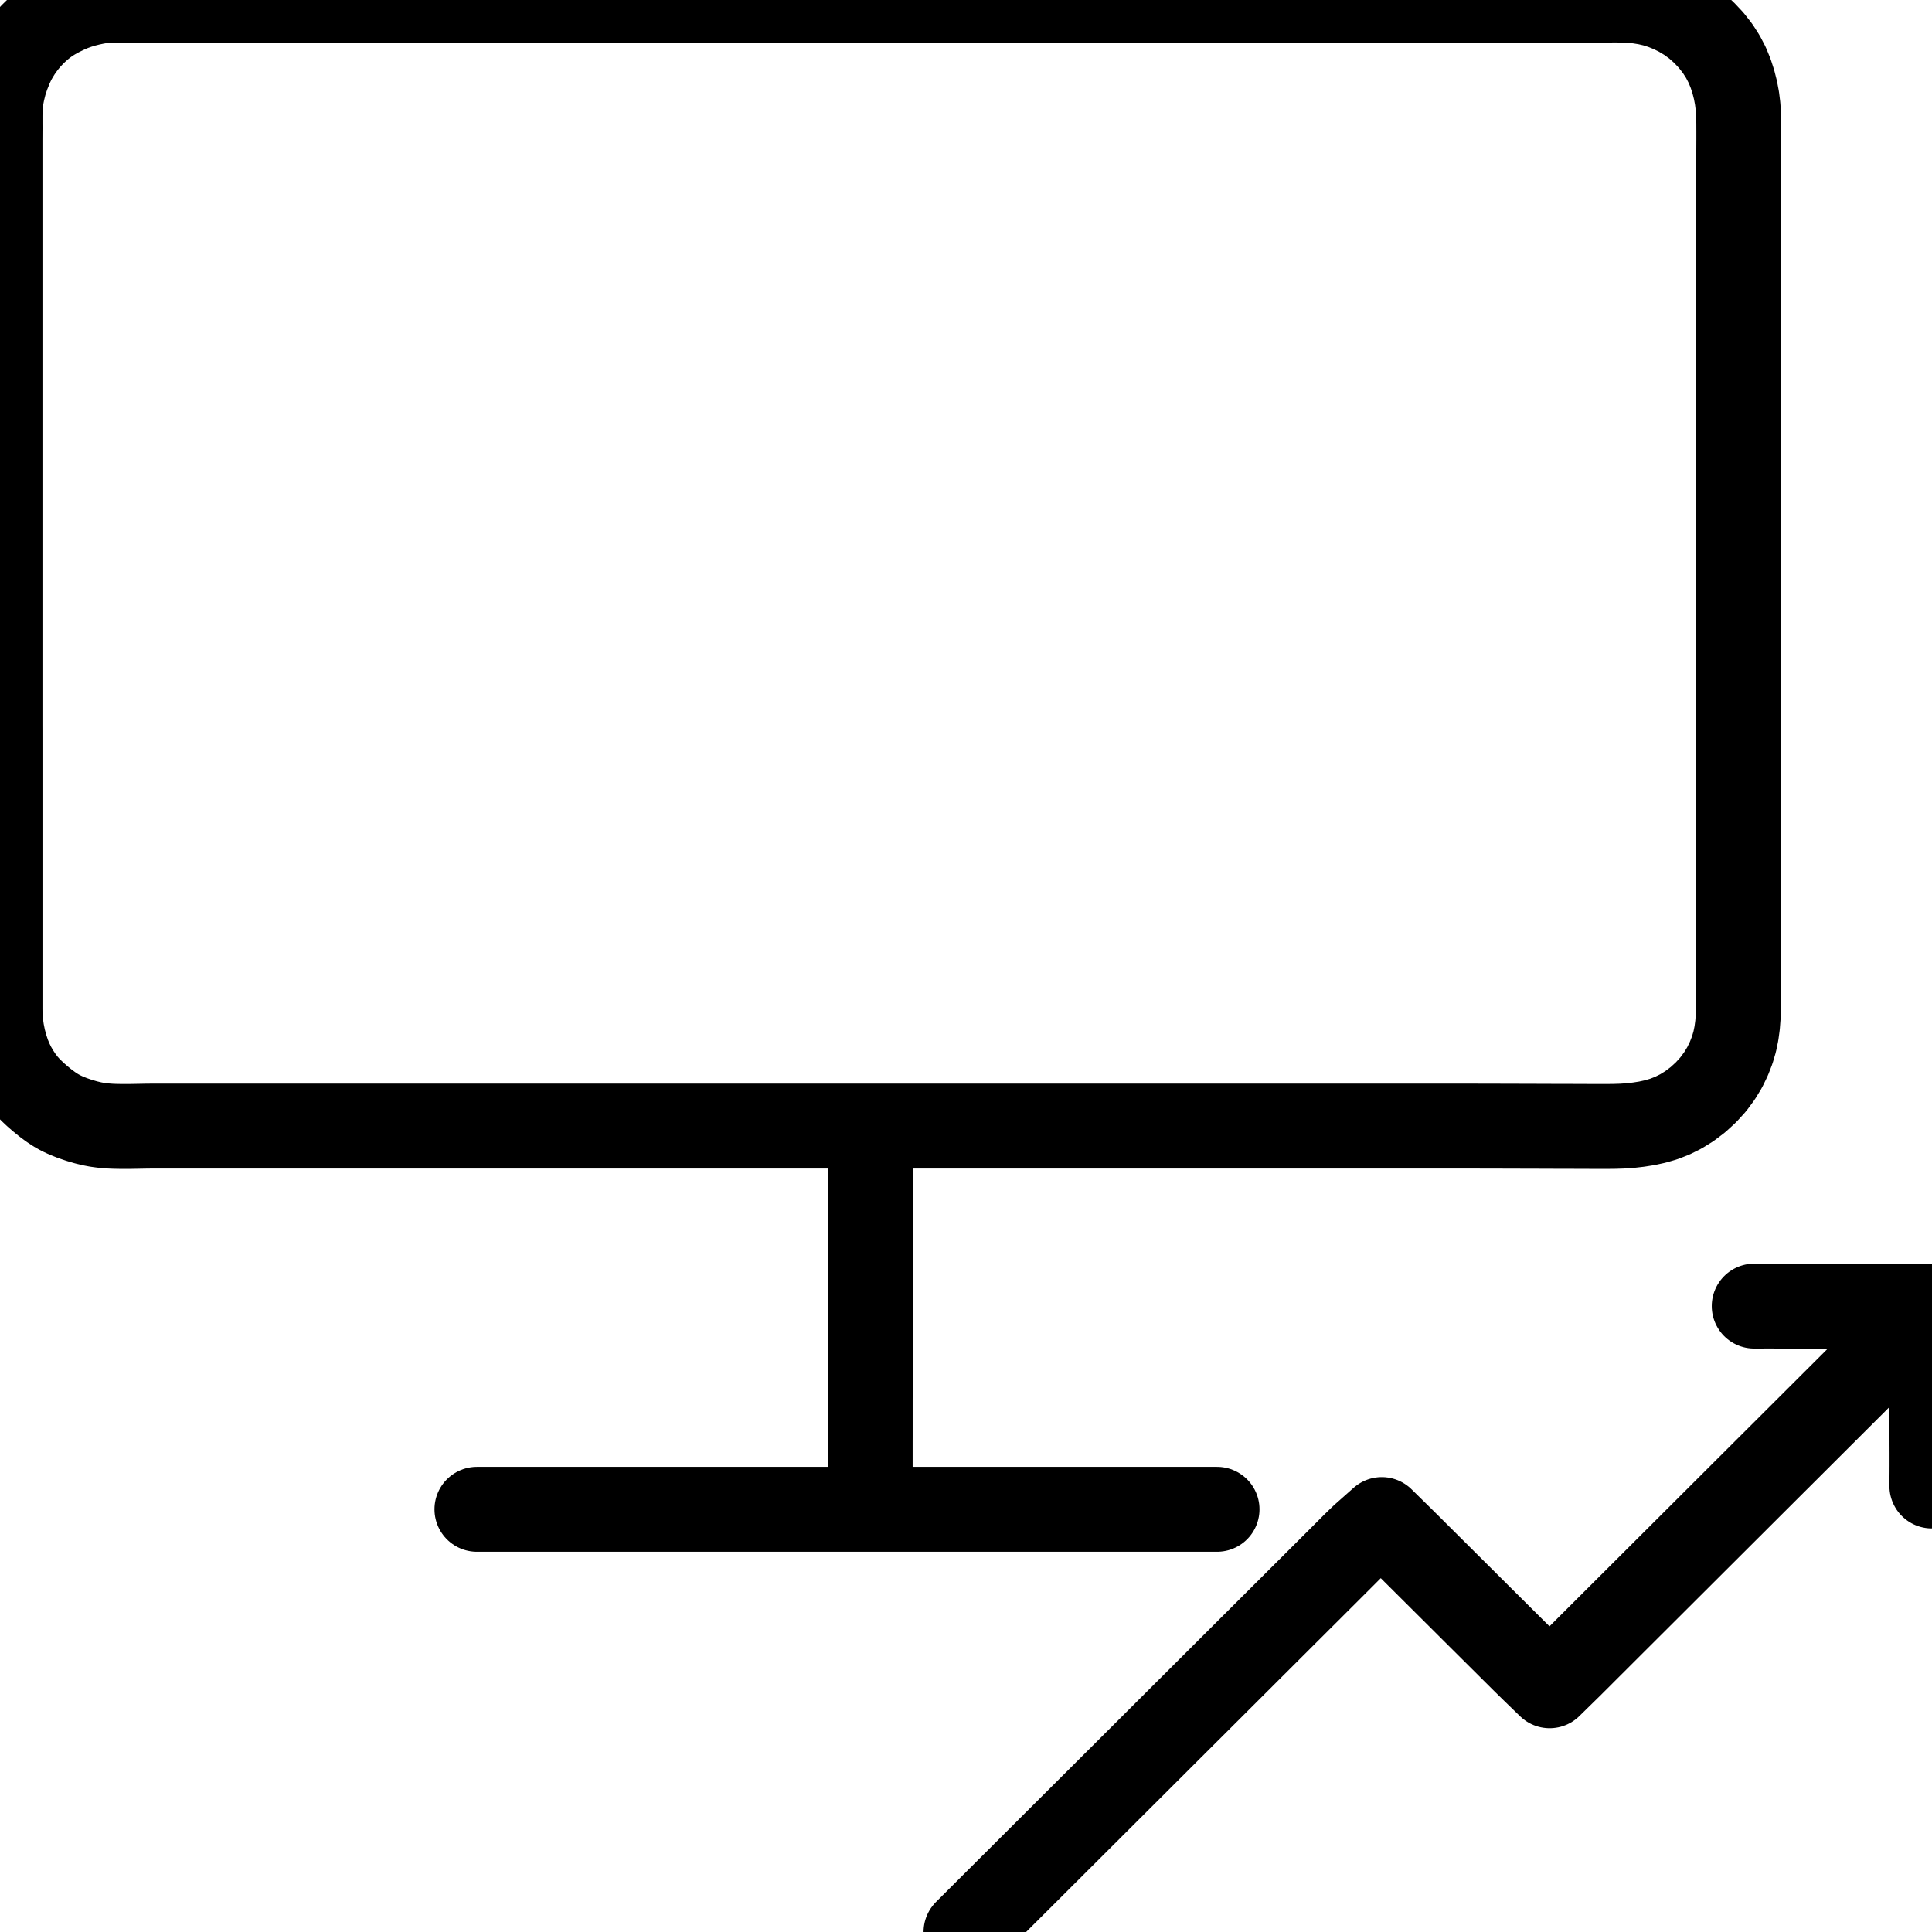
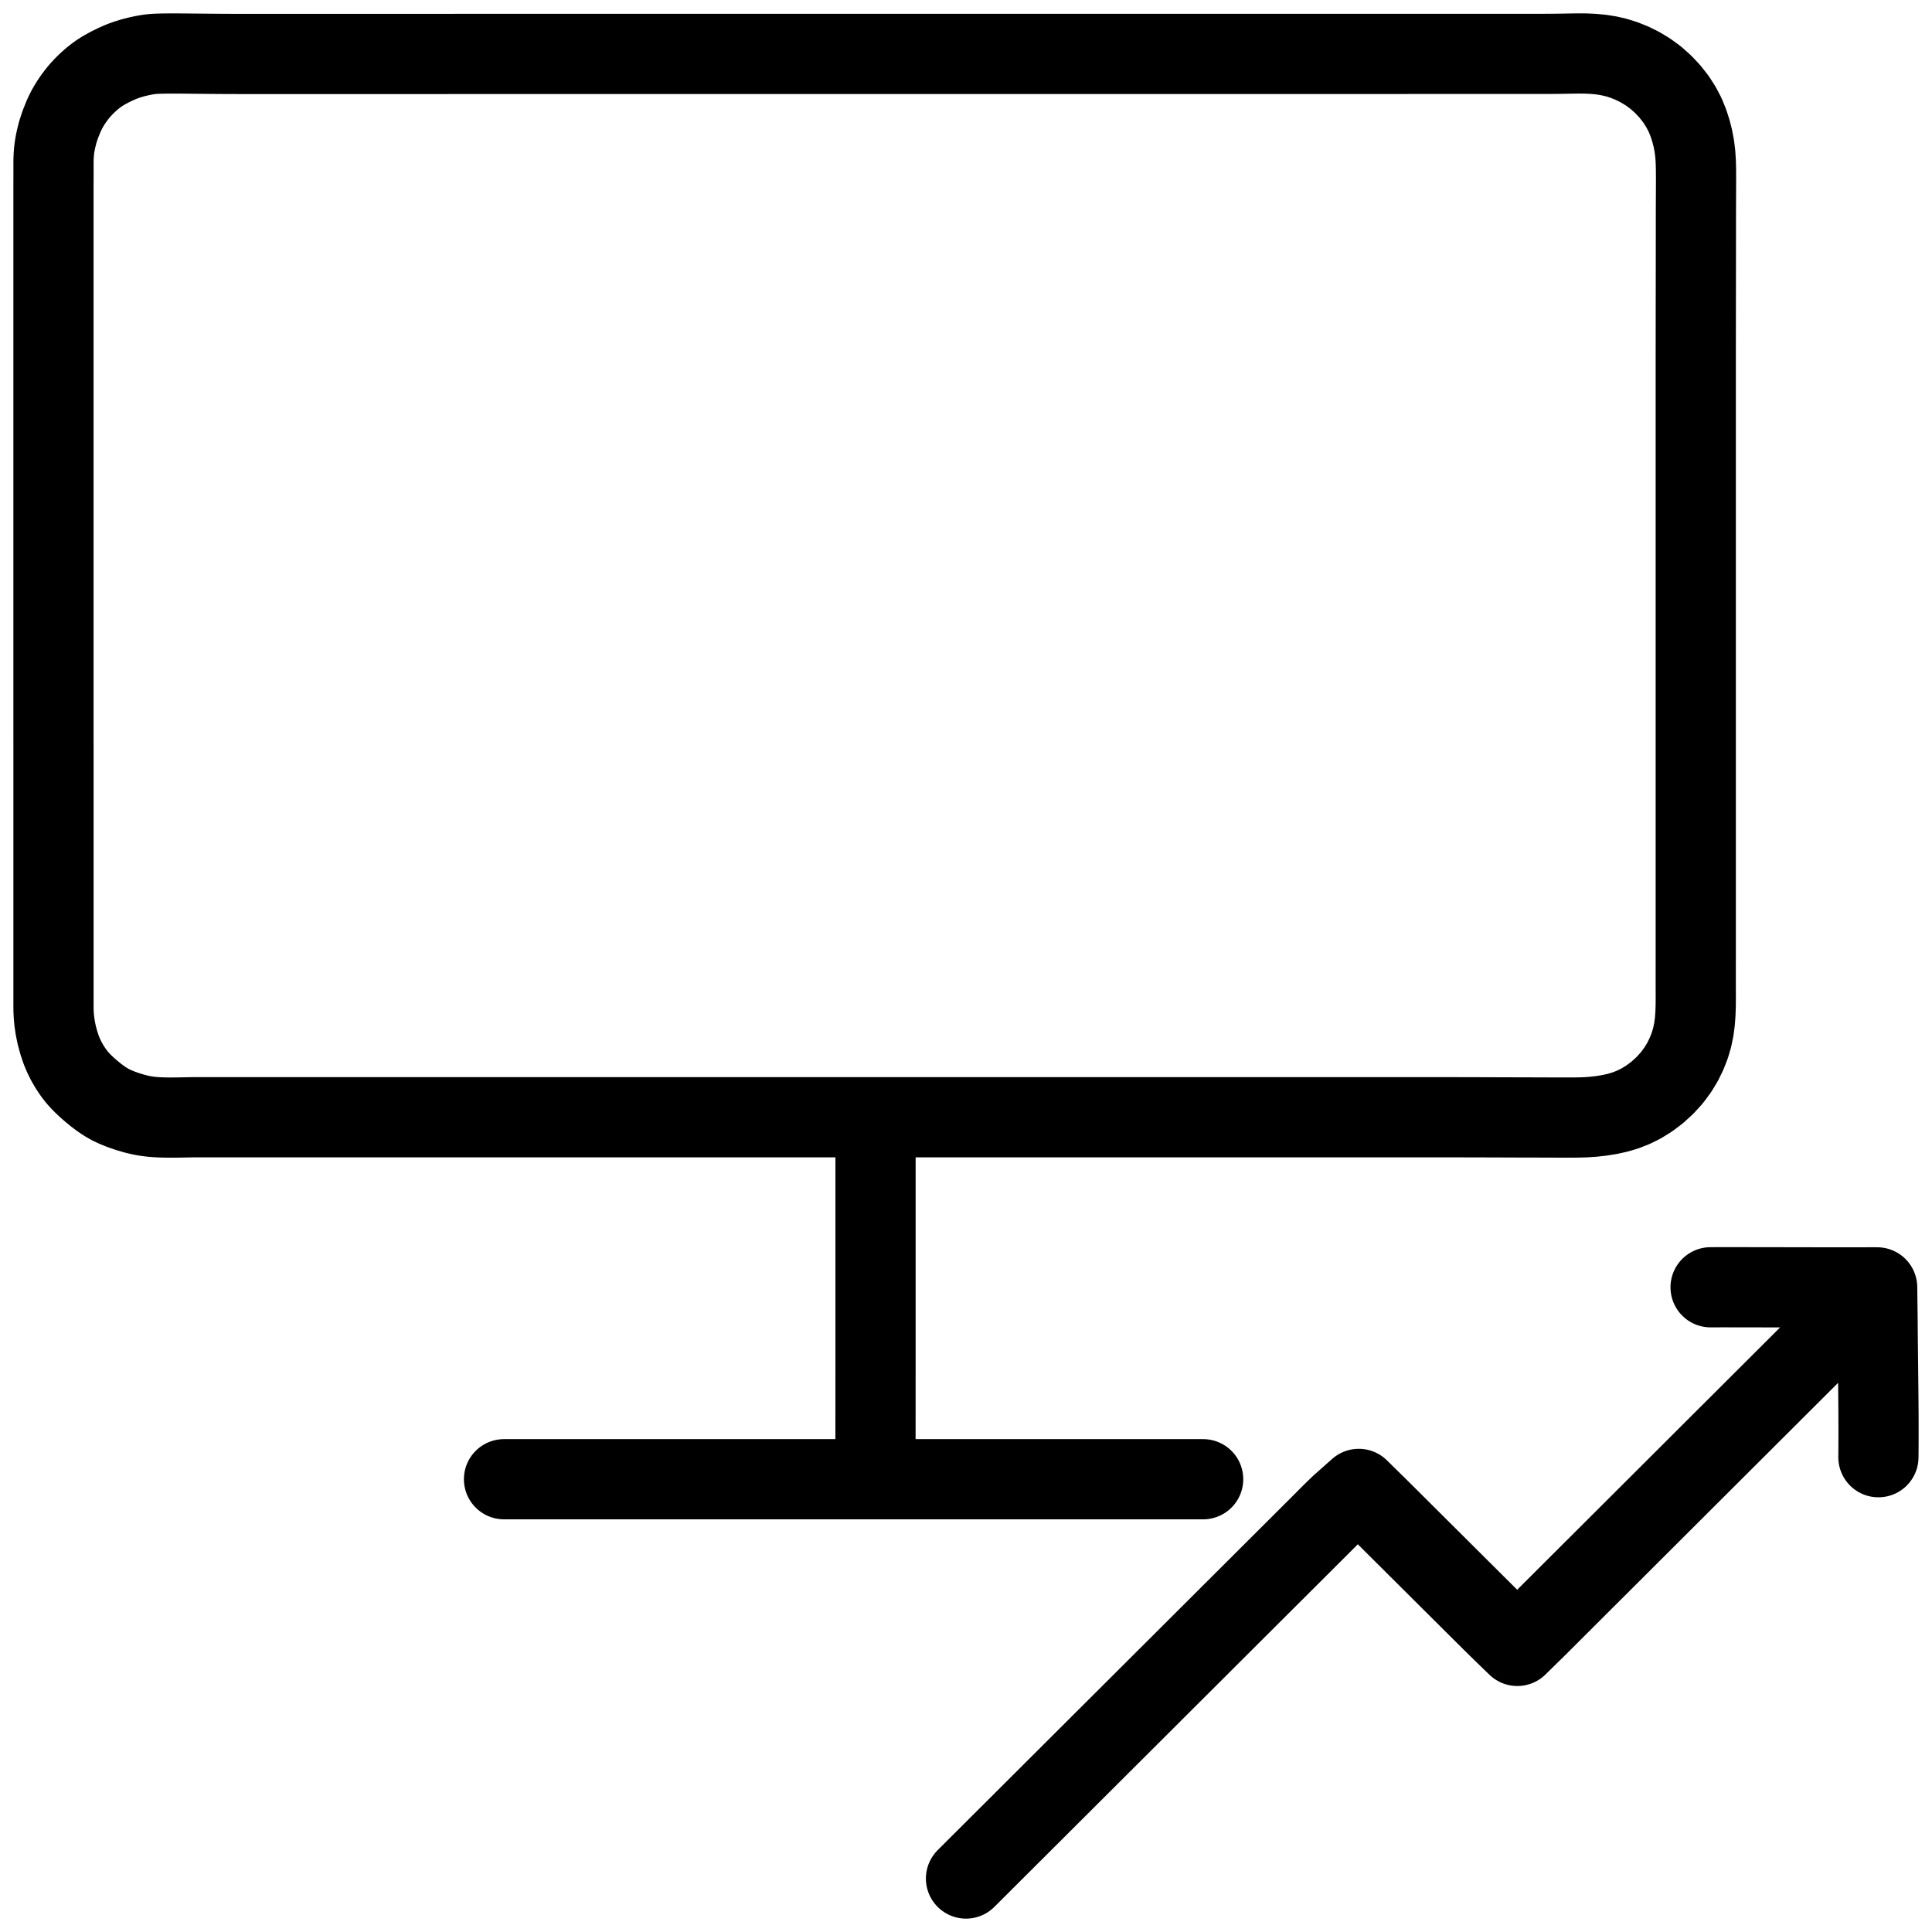
- <svg xmlns="http://www.w3.org/2000/svg" width="1024" height="1024" viewBox="0 0 1024 1024" class="colorable-icon" overflow="visible">
+ <svg xmlns="http://www.w3.org/2000/svg" width="1024" height="1024" viewBox="-30 -20 1084 1064" class="colorable-icon" overflow="visible">
  <g id="main-icon-clipped" stroke="#000000" stroke-width="45" fill="none" stroke-linecap="round" stroke-linejoin="round">
    <path d="M 449.10,596.85 L 447.34,596.85 445.55,596.85 443.03,596.85 440.83,596.85 438.51,596.85 436.43,596.85 434.13,596.85 432.09,596.85 429.79,596.85 427.74,596.85 425.44,596.85 423.39,596.85 421.09,596.85 419.05,596.85 416.75,596.85 414.70,596.85 412.40,596.85 410.36,596.85 408.05,596.85 406.01,596.85 403.71,596.85 401.66,596.85 399.36,596.85 397.32,596.85 395.01,596.85 392.97,596.85 390.67,596.85 388.62,596.85 386.32,596.85 384.28,596.85 381.98,596.85 379.93,596.85 377.63,596.85 375.58,596.85 373.28,596.85 371.24,596.85 368.94,596.85 366.89,596.85 364.59,596.85 362.55,596.85 360.24,596.85 358.20,596.85 355.90,596.85 353.85,596.85 351.55,596.85 349.51,596.85 347.20,596.85 345.16,596.85 342.86,596.85 340.81,596.85 338.51,596.85 336.47,596.85 334.17,596.85 332.12,596.85 329.82,596.85 327.77,596.85 325.47,596.85 323.43,596.85 321.13,596.85 319.08,596.85 316.78,596.85 314.74,596.85 312.43,596.85 310.39,596.85 308.09,596.85 306.04,596.85 303.74,596.85 301.70,596.85 299.39,596.85 297.35,596.85 295.05,596.85 293.00,596.85 290.70,596.85 288.66,596.85 286.36,596.85 284.31,596.85 282.01,596.85 279.96,596.85 277.66,596.85 275.62,596.85 273.32,596.85 271.27,596.85 268.97,596.85 266.92,596.85 264.62,596.85 262.58,596.85 260.28,596.85 258.23,596.85 255.93,596.85 253.89,596.85 251.58,596.85 249.54,596.85 247.24,596.85 245.19,596.85 242.89,596.85 240.85,596.85 238.54,596.85 236.50,596.85 234.20,596.85 232.15,596.85 229.85,596.85 227.81,596.85 225.51,596.85 223.46,596.85 221.16,596.85 219.11,596.85 216.81,596.85 214.77,596.85 212.47,596.85 210.42,596.85 208.12,596.85 206.08,596.85 203.77,596.85 201.73,596.85 199.43,596.85 197.38,596.85 195.08,596.85 193.04,596.85 190.73,596.85 188.69,596.85 186.39,596.85 184.34,596.85 182.04,596.85 180.00,596.85 177.70,596.85 175.65,596.85 173.35,596.85 171.30,596.85 169.00,596.85 166.96,596.85 164.66,596.85 162.61,596.85 160.31,596.85 158.27,596.85 155.96,596.85 153.92,596.85 151.62,596.85 149.57,596.85 147.27,596.85 145.23,596.85 142.92,596.85 140.88,596.85 138.58,596.85 136.53,596.85 134.23,596.85 132.19,596.85 129.89,596.85 127.84,596.85 125.54,596.85 123.49,596.85 121.19,596.85 119.15,596.85 116.85,596.85 114.80,596.85 112.50,596.85 110.46,596.85 108.15,596.85 106.11,596.85 103.81,596.85 101.76,596.85 99.46,596.85 97.42,596.85 95.11,596.85 93.07,596.85 90.77,596.85 88.72,596.85 86.42,596.85 84.38,596.85 82.08,596.85 80.03,596.85 77.73,596.87 75.68,596.91 73.38,596.95 71.34,596.99 69.04,597.03 66.99,597.04 64.67,597.04 62.63,597.01 60.27,596.95 58.25,596.86 55.84,596.68 53.86,596.47 51.44,596.14 49.00,595.68 45.69,594.90 41.97,593.81 38.18,592.51 34.80,591.14 32.11,589.88 29.51,588.40 26.90,586.68 24.00,584.53 21.22,582.26 18.85,580.19 16.75,578.21 14.97,576.41 13.05,574.24 11.14,571.73 9.15,568.75 7.30,565.58 5.73,562.41 4.29,558.95 3.01,555.10 1.85,550.84 0.99,546.59 0.45,542.82 0.16,539.64 0.04,537.18 0.01,534.84 0.01,532.80 0.01,530.49 0.01,528.45 0.01,526.15 0.01,524.10 0.01,521.80 0.01,519.76 0.01,517.45 0.01,515.41 0.01,513.11 0.01,511.06 0.01,508.76 0.01,506.72 0.01,504.42 0.01,502.37 0.01,500.07 0.01,498.02 0.01,495.72 0.01,493.68 0.01,491.38 0.01,489.33 0.01,487.03 0.01,484.99 0.01,482.68 0.01,480.64 0.01,478.34 0.01,476.29 0.01,473.99 0.01,471.95 0.01,469.65 0.01,467.60 0.01,465.30 0.01,463.25 0.01,460.95 0.01,458.91 0.01,456.61 0.01,454.56 0.01,452.26 0.01,450.21 0.01,447.91 0.01,445.87 0.01,443.57 0.01,441.52 0.01,439.22 0.01,437.17 0.01,434.87 0.01,432.83 0.01,430.53 0.01,428.48 0.01,426.18 0.01,424.14 0.01,421.83 0.01,419.79 0.01,417.49 0.01,415.44 0.01,413.14 0.01,411.10 0.01,408.79 0.01,406.75 0.01,404.45 0.01,402.40 0.01,400.10 0.01,398.06 0.01,395.76 0.01,393.71 0.01,391.41 0.01,389.37 0.01,387.06 0.00,385.02 0.00,382.72 0.00,380.67 0.00,378.37 0.00,376.33 0.00,374.02 0.00,371.98 0.00,369.68 0.00,367.63 0.00,365.33 0.00,363.29 0.00,360.99 0.00,358.94 0.00,356.64 0.00,354.59 0.00,352.29 0.00,350.25 0.00,347.95 0.00,345.90 0.00,343.60 0.00,341.56 0.00,339.25 0.00,337.21 0.00,334.91 0.00,332.86 0.00,330.56 0.00,328.52 0.00,326.21 0.00,324.17 0.00,321.87 0.00,319.82 0.00,317.52 0.00,315.48 0.00,313.18 0.00,311.13 0.00,308.83 0.00,306.78 0.00,304.48 0.00,302.44 0.00,300.14 0.00,298.09 0.00,295.79 0.00,293.74 0.00,291.44 0.00,289.40 0.00,287.10 0.00,285.05 0.00,282.75 0.00,280.71 0.00,278.40 0.00,276.36 0.00,274.06 0.00,272.01 0.00,269.71 0.00,267.67 0.00,265.36 0.00,263.32 0.00,261.02 0.00,258.97 0.00,256.67 0.00,254.63 0.00,252.33 0.00,250.28 0.00,247.98 0.00,245.93 0.00,243.63 0.00,241.59 0.00,239.29 0.00,237.24 0.00,234.94 0.00,232.90 0.00,230.59 0.00,228.55 0.00,226.25 0.00,224.20 0.00,221.90 0.00,219.86 0.00,217.55 0.00,215.51 0.00,213.21 0.00,211.16 0.00,208.86 0.00,206.82 0.00,204.52 0.00,202.47 0.00,200.17 0.00,198.12 0.00,195.82 0.00,193.78 0.00,191.48 0.00,189.43 0.00,187.13 0.00,185.09 0.00,182.78 0.00,180.74 0.00,178.44 0.00,176.39 0.00,174.09 0.00,172.05 0.00,169.74 0.00,167.70 0.00,165.40 0.00,163.35 0.00,161.05 0.00,159.01 0.00,156.71 0.00,154.66 0.00,152.36 0.00,150.31 0.00,148.01 0.00,145.97 0.00,143.67 0.00,141.62 0.00,139.32 0.00,137.27 0.00,134.97 0.00,132.93 0.00,130.63 0.00,128.58 0.00,126.28 0.00,124.24 0.00,121.93 0.00,119.89 0.00,117.59 0.00,115.54 0.00,113.24 0.00,111.20 0.00,108.89 0.00,106.85 0.00,104.55 0.00,102.50 0.00,100.20 0.00,98.16 0.00,95.86 0.00,93.81 0.00,91.51 0.00,89.47 0.00,87.16 0.00,85.12 0.00,82.82 0.00,80.77 0.00,78.47 0.00,76.43 0.00,74.12 0.01,72.08 0.02,69.78 0.03,67.73 0.02,65.43 0.02,63.39 0.02,61.06 0.05,59.05 0.16,56.76 0.32,54.83 0.59,52.57 0.93,50.59 1.37,48.34 1.88,46.28 2.44,44.03 3.14,41.91 3.88,39.68 4.71,37.65 5.54,35.53 6.43,33.59 7.53,31.38 8.69,29.37 10.14,27.03 11.56,24.98 13.29,22.68 14.99,20.64 17.08,18.38 19.11,16.39 21.39,14.35 23.43,12.71 25.71,11.05 28.22,9.48 31.42,7.70 34.91,5.99 38.28,4.52 41.37,3.41 44.42,2.48 47.54,1.69 50.63,1.03 53.22,0.58 55.64,0.30 57.99,0.15 60.96,0.06 64.58,0.02 68.72,0.02 73.08,0.04 77.43,0.09 81.78,0.13 86.12,0.17 90.47,0.21 94.82,0.24 99.16,0.26 103.51,0.27 107.86,0.27 112.20,0.27 116.55,0.27 120.89,0.27 125.24,0.27 129.59,0.27 133.93,0.27 138.28,0.27 142.63,0.27 146.97,0.27 151.32,0.27 155.67,0.27 160.01,0.27 164.36,0.27 168.70,0.27 173.05,0.27 177.40,0.27 181.74,0.27 186.09,0.27 190.44,0.27 194.78,0.27 199.13,0.27 203.48,0.27 207.82,0.27 212.17,0.27 216.52,0.27 220.86,0.27 225.21,0.26 229.55,0.26 233.90,0.26 238.25,0.26 242.59,0.26 246.94,0.26 251.29,0.26 255.63,0.26 259.98,0.26 264.33,0.26 268.67,0.26 273.02,0.26 277.36,0.26 281.71,0.26 286.06,0.26 290.40,0.26 294.75,0.26 299.10,0.26 303.44,0.26 307.79,0.26 312.14,0.26 316.48,0.26 320.83,0.26 325.17,0.26 329.52,0.26 333.87,0.26 338.21,0.26 342.56,0.26 346.91,0.26 351.25,0.26 355.60,0.26 359.95,0.26 364.29,0.26 368.64,0.26 372.98,0.26 377.33,0.26 381.68,0.26 386.02,0.26 390.37,0.26 394.72,0.26 399.06,0.26 403.41,0.26 407.76,0.26 412.10,0.26 416.45,0.26 420.79,0.26 425.14,0.26 429.49,0.26 433.83,0.26 438.18,0.26 442.53,0.26 446.88,0.26 451.27,0.26 455.65,0.26 460.02,0.26 464.33,0.26 468.64,0.26 472.95,0.26 477.30,0.26 481.64,0.26 485.99,0.26 490.34,0.26 494.68,0.25 499.03,0.25 503.38,0.25 507.72,0.25 512.07,0.25 516.42,0.25 520.76,0.25 525.11,0.25 529.45,0.25 533.80,0.25 538.15,0.25 542.49,0.25 546.84,0.25 551.19,0.25 555.53,0.25 559.88,0.25 564.23,0.25 568.57,0.25 572.92,0.25 577.26,0.25 581.61,0.25 585.96,0.25 590.30,0.25 594.65,0.25 599.00,0.25 603.34,0.25 607.69,0.25 612.04,0.25 616.38,0.25 620.73,0.25 625.08,0.25 629.42,0.25 633.77,0.25 638.11,0.25 642.46,0.25 646.81,0.25 651.15,0.25 655.50,0.25 659.85,0.25 664.19,0.25 668.54,0.25 672.89,0.25 677.23,0.25 681.58,0.25 685.92,0.25 690.27,0.25 694.62,0.25 698.96,0.25 703.31,0.25 707.66,0.25 712.00,0.25 716.35,0.25 720.69,0.25 725.04,0.25 729.39,0.25 733.73,0.25 738.08,0.25 742.43,0.25 746.77,0.25 751.12,0.25 755.47,0.25 759.81,0.24 764.16,0.24 768.51,0.24 772.85,0.24 777.20,0.24 781.54,0.24 785.89,0.24 790.24,0.24 794.58,0.24 798.93,0.24 803.28,0.24 807.62,0.24 811.97,0.24 816.32,0.24 820.66,0.24 825.01,0.24 829.35,0.24 833.70,0.24 838.05,0.23 842.39,0.20 846.74,0.14 851.06,0.06 855.38,0.00 859.69,0.03 864.04,0.23 868.37,0.64 872.68,1.33 876.96,2.32 881.28,3.69 885.64,5.44 890.08,7.63 894.54,10.32 898.89,13.49 903.10,17.22 906.92,21.29 910.35,25.65 913.18,30.08 915.49,34.51 917.30,38.96 918.72,43.34 919.83,47.70 920.65,52.05 921.19,56.41 921.47,60.78 921.58,65.13 921.60,69.48 921.60,73.83 921.58,78.17 921.56,82.52 921.54,86.87 921.53,91.21 921.53,95.56 921.53,99.90 921.53,104.25 921.52,108.60 921.52,112.94 921.51,117.29 921.51,121.64 921.50,125.98 921.50,130.33 921.49,134.68 921.48,139.02 921.48,143.37 921.47,147.71 921.47,152.06 921.46,156.41 921.46,160.75 921.45,165.10 921.45,169.45 921.45,173.79 921.45,178.14 921.45,182.49 921.45,186.83 921.45,191.18 921.45,195.52 921.45,199.87 921.45,204.22 921.45,208.56 921.45,212.91 921.45,217.26 921.45,221.60 921.45,225.95 921.45,230.30 921.45,234.64 921.45,238.99 921.45,243.34 921.45,247.68 921.45,252.03 921.45,256.37 921.45,260.72 921.45,265.07 921.45,269.41 921.45,273.76 921.45,278.11 921.45,282.45 921.45,286.80 921.45,291.14 921.45,295.49 921.45,299.84 921.45,304.18 921.45,308.53 921.45,312.88 921.45,317.22 921.45,321.57 921.45,325.92 921.45,330.26 921.45,334.61 921.45,338.96 921.45,343.30 921.45,347.65 921.45,351.99 921.45,356.34 921.45,360.69 921.45,365.03 921.45,369.38 921.45,373.73 921.45,378.07 921.45,382.42 921.45,386.77 921.45,391.11 921.45,395.46 921.45,399.80 921.45,404.15 921.45,408.50 921.45,412.84 921.45,417.19 921.45,421.54 921.45,425.88 921.45,430.23 921.45,434.58 921.45,438.92 921.45,443.27 921.45,447.61 921.45,451.96 921.45,456.31 921.45,460.65 921.45,465.00 921.45,469.35 921.45,473.69 921.45,478.04 921.45,482.39 921.45,486.73 921.45,491.08 921.45,495.43 921.45,499.77 921.45,504.12 921.45,508.46 921.44,512.81 921.44,517.16 921.44,521.50 921.45,525.85 921.46,530.20 921.42,534.54 921.27,538.89 920.94,543.25 920.35,547.65 919.44,552.07 918.10,556.61 916.33,561.14 914.08,565.77 911.38,570.21 908.07,574.69 904.21,578.94 899.90,582.89 895.42,586.27 890.90,589.07 886.35,591.33 881.84,593.09 877.34,594.40 872.90,595.37 868.45,596.07 864.07,596.57 859.70,596.87 855.39,597.00 851.06,597.04 846.74,597.03 842.39,597.02 838.05,597.01 833.70,596.99 829.35,596.98 825.01,596.97 820.66,596.96 816.32,596.94 811.97,596.93 807.62,596.92 803.28,596.90 798.93,596.89 794.58,596.88 790.24,596.87 785.89,596.86 781.54,596.85 777.20,596.85 772.85,596.85 768.51,596.85 764.16,596.85 759.81,596.85 755.47,596.85 751.12,596.85 746.77,596.85 742.43,596.85 738.08,596.85 733.73,596.85 729.39,596.85 725.04,596.85 720.69,596.85 716.35,596.85 712.00,596.85 707.66,596.85 703.31,596.85 698.96,596.85 694.62,596.85 690.27,596.85 685.92,596.85 681.58,596.85 677.23,596.85 672.89,596.85 668.54,596.85 664.19,596.85 659.85,596.85 655.50,596.85 651.15,596.85 646.81,596.85 642.46,596.85 638.11,596.85 633.77,596.85 629.42,596.85 625.08,596.85 620.73,596.85 616.38,596.85 612.04,596.85 607.69,596.85 603.34,596.85 599.00,596.85 594.65,596.85 590.30,596.85 585.96,596.85 581.61,596.85 577.26,596.85 572.92,596.85 568.57,596.85 564.23,596.85 559.88,596.85 555.53,596.85 551.19,596.85 546.84,596.85 542.49,596.85 538.15,596.85 533.80,596.85 529.45,596.85 525.11,596.85 520.76,596.85 516.42,596.85 512.07,596.85 507.72,596.85 503.38,596.85 499.03,596.85 494.68,596.85 490.34,596.85 485.96,596.85 481.47,596.85 478.22,596.85 475.34,596.85 M 461.22,779.58 L 461.22,778.43 461.22,776.79 461.22,774.74 461.22,772.44 461.22,770.40 461.22,768.10 461.22,766.05 461.22,763.75 461.23,761.71 461.23,759.40 461.23,757.36 461.23,755.06 461.23,753.01 461.23,750.71 461.23,748.67 461.23,746.36 461.23,744.32 461.23,742.02 461.24,739.97 461.24,737.67 461.24,735.63 461.24,733.33 461.24,731.28 461.24,728.98 461.24,726.93 461.24,724.63 461.24,722.59 461.24,720.29 461.24,718.24 461.24,715.94 461.24,713.89 461.24,711.59 461.24,709.55 461.24,707.25 461.24,705.20 461.24,702.90 461.24,700.86 461.24,698.55 461.24,696.51 461.24,694.21 461.24,692.16 461.24,689.86 461.24,687.82 461.24,685.52 461.24,683.47 461.24,681.17 461.24,679.12 461.24,676.82 461.24,674.78 461.24,672.48 461.24,670.43 461.24,668.13 461.24,666.08 461.24,663.78 461.24,661.74 461.24,659.44 461.24,657.39 461.24,655.09 461.24,653.05 461.24,650.74 461.24,648.70 461.24,646.40 461.24,644.35 461.24,642.05 461.24,640.01 461.24,637.70 461.24,635.66 461.24,633.36 461.24,631.31 461.24,629.01 461.24,626.97 461.24,624.67 461.24,622.62 461.24,620.32 461.24,618.27 461.25,616.63 461.25,615.48 M 252.79,799.96 L 255.42,799.96 258.53,799.96 262.88,799.96 267.22,799.96 271.57,799.96 275.92,799.96 280.26,799.96 284.61,799.96 288.96,799.96 293.30,799.96 297.65,799.96 301.99,799.96 306.34,799.96 310.69,799.96 315.03,799.96 319.38,799.96 323.73,799.96 328.07,799.96 332.42,799.96 336.76,799.96 341.11,799.96 345.46,799.96 349.80,799.96 354.15,799.96 358.50,799.96 362.84,799.96 367.19,799.96 371.54,799.96 375.88,799.96 380.23,799.96 384.57,799.96 388.92,799.96 393.27,799.96 397.61,799.96 401.96,799.96 406.31,799.96 410.65,799.96 415.00,799.96 419.35,799.96 423.69,799.96 428.04,799.96 432.39,799.96 436.81,799.96 441.35,799.96 444.67,799.96 447.54,799.96 M 471.40,799.96 L 472.84,799.96 474.84,799.96 477.19,799.96 479.67,799.96 481.71,799.96 484.11,799.96 486.21,799.96 488.59,799.96 490.63,799.96 492.94,799.96 494.98,799.96 497.28,799.96 499.33,799.96 501.63,799.96 503.67,799.96 505.98,799.96 508.02,799.96 510.32,799.96 512.37,799.96 514.67,799.96 516.71,799.96 519.02,799.96 521.06,799.96 523.36,799.96 525.41,799.96 527.71,799.96 529.75,799.96 532.05,799.96 534.10,799.96 536.40,799.96 538.44,799.96 540.75,799.96 542.79,799.96 545.09,799.96 547.14,799.96 549.44,799.96 551.48,799.96 553.79,799.96 555.83,799.96 558.13,799.96 560.18,799.96 562.48,799.96 564.52,799.96 566.82,799.96 568.87,799.96 571.17,799.96 573.22,799.96 575.52,799.96 577.56,799.96 579.86,799.96 581.91,799.96 584.21,799.96 586.26,799.96 588.56,799.96 590.60,799.96 592.90,799.96 594.95,799.96 597.25,799.96 599.29,799.96 601.60,799.96 603.64,799.96 605.94,799.96 607.99,799.96 610.29,799.96 612.33,799.96 614.64,799.96 616.68,799.96 618.98,799.96 621.03,799.96 623.33,799.96 625.37,799.96 627.67,799.96 629.72,799.96 632.02,799.96 634.07,799.96 636.37,799.96 638.41,799.96 640.71,799.96 642.76,799.96 645.06,799.96 M 449.10,596.85 L 461.25,596.85 M 475.34,596.85 L 461.25,596.85 M 461.22,779.58 L 461.21,799.96 M 461.25,615.48 L 461.25,596.85 M 447.54,799.96 L 471.40,799.96 M 461.25,596.85 L 461.25,596.85 M 449.10,596.85 L 447.34,596.85 445.55,596.85 443.03,596.85 440.83,596.85 438.51,596.85 436.43,596.85 434.13,596.85 432.09,596.85 429.79,596.85 427.74,596.85 425.44,596.85 423.39,596.85 421.09,596.85 419.05,596.85 416.75,596.85 414.70,596.85 412.40,596.85 410.36,596.85 408.05,596.85 406.01,596.85 403.71,596.85 401.66,596.85 399.36,596.85 397.32,596.85 395.01,596.85 392.97,596.85 390.67,596.85 388.62,596.85 386.32,596.85 384.28,596.85 381.98,596.85 379.93,596.85 377.63,596.85 375.58,596.85 373.28,596.85 371.24,596.85 368.94,596.85 366.89,596.85 364.59,596.85 362.55,596.85 360.24,596.85 358.20,596.85 355.90,596.85 353.85,596.85 351.55,596.85 349.51,596.85 347.20,596.85 345.16,596.85 342.86,596.85 340.81,596.85 338.51,596.85 336.47,596.85 334.17,596.85 332.12,596.85 329.82,596.85 327.77,596.85 325.47,596.85 323.43,596.85 321.13,596.85 319.08,596.85 316.78,596.85 314.74,596.85 312.43,596.85 310.39,596.85 308.09,596.85 306.04,596.85 303.74,596.85 301.70,596.85 299.39,596.85 297.35,596.85 295.05,596.85 293.00,596.85 290.70,596.85 288.66,596.85 286.36,596.85 284.31,596.85 282.01,596.85 279.96,596.85 277.66,596.85 275.62,596.85 273.32,596.85 271.27,596.85 268.97,596.85 266.92,596.85 264.62,596.85 262.58,596.85 260.28,596.85 258.23,596.85 255.93,596.85 253.89,596.85 251.58,596.85 249.54,596.85 247.24,596.85 245.19,596.85 242.89,596.85 240.85,596.85 238.54,596.85 236.50,596.85 234.20,596.85 232.15,596.85 229.85,596.85 227.81,596.85 225.51,596.85 223.46,596.85 221.16,596.85 219.11,596.85 216.81,596.85 214.77,596.85 212.47,596.85 210.42,596.85 208.12,596.85 206.08,596.85 203.77,596.85 201.73,596.85 199.43,596.85 197.38,596.85 195.08,596.85 193.04,596.85 190.73,596.85 188.69,596.85 186.39,596.85 184.34,596.85 182.04,596.85 180.00,596.85 177.70,596.85 175.65,596.85 173.35,596.85 171.30,596.85 169.00,596.85 166.96,596.85 164.66,596.85 162.61,596.85 160.31,596.85 158.27,596.85 155.96,596.85 153.92,596.85 151.62,596.85 149.57,596.85 147.27,596.85 145.23,596.85 142.92,596.85 140.88,596.85 138.58,596.85 136.53,596.85 134.23,596.85 132.19,596.85 129.89,596.85 127.84,596.85 125.54,596.85 123.49,596.85 121.19,596.85 119.15,596.85 116.85,596.85 114.80,596.85 112.50,596.85 110.46,596.85 108.15,596.85 106.11,596.85 103.81,596.85 101.76,596.85 99.46,596.85 97.42,596.85 95.11,596.85 93.07,596.85 90.77,596.85 88.72,596.85 86.42,596.85 84.38,596.85 82.08,596.85 80.03,596.85 77.73,596.87 75.68,596.91 73.38,596.95 71.34,596.99 69.04,597.03 66.99,597.04 64.67,597.04 62.63,597.01 60.27,596.95 58.25,596.86 55.84,596.68 53.86,596.47 51.44,596.14 49.00,595.68 45.69,594.90 41.97,593.81 38.18,592.51 34.80,591.14 32.11,589.88 29.51,588.40 26.90,586.68 24.00,584.53 21.22,582.26 18.85,580.19 16.75,578.21 14.97,576.41 13.05,574.24 11.14,571.73 9.15,568.75 7.30,565.58 5.73,562.41 4.29,558.95 3.01,555.10 1.85,550.84 0.99,546.59 0.45,542.82 0.16,539.64 0.04,537.18 0.01,534.84 0.01,532.80 0.01,530.49 0.01,528.45 0.01,526.15 0.01,524.10 0.01,521.80 0.01,519.76 0.01,517.45 0.01,515.41 0.01,513.11 0.01,511.06 0.01,508.76 0.01,506.72 0.01,504.42 0.01,502.37 0.01,500.07 0.01,498.02 0.01,495.72 0.01,493.68 0.01,491.38 0.01,489.33 0.01,487.03 0.01,484.99 0.01,482.68 0.01,480.64 0.01,478.34 0.01,476.29 0.01,473.99 0.01,471.95 0.01,469.65 0.01,467.60 0.01,465.30 0.01,463.25 0.01,460.95 0.01,458.91 0.01,456.61 0.01,454.56 0.01,452.26 0.01,450.21 0.01,447.91 0.01,445.87 0.01,443.57 0.01,441.52 0.01,439.22 0.01,437.17 0.01,434.87 0.01,432.83 0.01,430.53 0.01,428.48 0.01,426.18 0.01,424.14 0.01,421.83 0.01,419.79 0.01,417.49 0.01,415.44 0.01,413.14 0.01,411.10 0.01,408.79 0.01,406.75 0.01,404.45 0.01,402.40 0.01,400.10 0.01,398.06 0.01,395.76 0.01,393.71 0.01,391.41 0.01,389.37 0.01,387.06 0.00,385.02 0.00,382.72 0.00,380.67 0.00,378.37 0.00,376.33 0.00,374.02 0.00,371.98 0.00,369.68 0.00,367.63 0.00,365.33 0.00,363.29 0.00,360.99 0.00,358.94 0.00,356.64 0.00,354.59 0.00,352.29 0.00,350.25 0.00,347.95 0.00,345.90 0.00,343.60 0.00,341.56 0.00,339.25 0.00,337.21 0.00,334.91 0.00,332.86 0.00,330.56 0.00,328.52 0.00,326.21 0.00,324.17 0.00,321.87 0.00,319.82 0.00,317.52 0.00,315.48 0.00,313.18 0.00,311.13 0.00,308.83 0.00,306.78 0.00,304.48 0.00,302.44 0.00,300.14 0.00,298.09 0.00,295.79 0.00,293.74 0.00,291.44 0.00,289.40 0.00,287.10 0.00,285.05 0.00,282.75 0.00,280.71 0.00,278.40 0.00,276.36 0.00,274.06 0.00,272.01 0.00,269.71 0.00,267.67 0.00,265.36 0.00,263.32 0.00,261.02 0.00,258.97 0.00,256.67 0.00,254.63 0.00,252.33 0.00,250.28 0.00,247.98 0.00,245.93 0.00,243.63 0.00,241.59 0.00,239.29 0.00,237.24 0.00,234.94 0.00,232.90 0.00,230.59 0.00,228.55 0.00,226.25 0.00,224.20 0.00,221.90 0.00,219.86 0.00,217.55 0.00,215.51 0.00,213.21 0.00,211.16 0.00,208.86 0.00,206.82 0.00,204.52 0.00,202.47 0.00,200.17 0.00,198.12 0.00,195.82 0.00,193.78 0.00,191.48 0.00,189.43 0.00,187.13 0.00,185.09 0.00,182.78 0.00,180.74 0.00,178.44 0.00,176.39 0.00,174.09 0.00,172.05 0.00,169.74 0.00,167.70 0.00,165.40 0.00,163.35 0.00,161.05 0.00,159.01 0.00,156.71 0.00,154.66 0.00,152.36 0.00,150.31 0.00,148.01 0.00,145.97 0.00,143.67 0.00,141.62 0.00,139.32 0.00,137.27 0.00,134.97 0.00,132.93 0.00,130.63 0.00,128.58 0.00,126.28 0.00,124.24 0.00,121.93 0.00,119.89 0.00,117.59 0.00,115.54 0.00,113.24 0.00,111.20 0.00,108.89 0.00,106.85 0.00,104.55 0.00,102.50 0.00,100.20 0.00,98.16 0.00,95.86 0.00,93.81 0.00,91.51 0.00,89.47 0.00,87.16 0.00,85.12 0.00,82.82 0.00,80.77 0.00,78.47 0.00,76.43 0.00,74.12 0.01,72.08 0.02,69.78 0.03,67.73 0.02,65.43 0.02,63.39 0.02,61.06 0.05,59.05 0.16,56.76 0.32,54.83 0.59,52.57 0.93,50.59 1.37,48.34 1.88,46.28 2.44,44.03 3.14,41.91 3.88,39.68 4.71,37.65 5.54,35.53 6.43,33.59 7.53,31.38 8.69,29.37 10.14,27.03 11.56,24.98 13.29,22.68 14.99,20.64 17.08,18.38 19.11,16.39 21.39,14.35 23.43,12.71 25.71,11.05 28.22,9.48 31.42,7.70 34.91,5.99 38.28,4.52 41.37,3.41 44.42,2.48 47.54,1.69 50.63,1.03 53.22,0.58 55.64,0.30 57.99,0.15 60.96,0.06 64.58,0.02 68.72,0.02 73.08,0.04 77.43,0.09 81.78,0.13 86.12,0.17 90.47,0.21 94.82,0.24 99.16,0.26 103.51,0.27 107.86,0.27 112.20,0.27 116.55,0.27 120.89,0.27 125.24,0.27 129.59,0.27 133.93,0.27 138.28,0.27 142.63,0.27 146.97,0.27 151.32,0.27 155.67,0.27 160.01,0.27 164.36,0.27 168.70,0.27 173.05,0.27 177.40,0.27 181.74,0.27 186.09,0.27 190.44,0.27 194.78,0.27 199.13,0.27 203.48,0.27 207.82,0.27 212.17,0.27 216.52,0.27 220.86,0.27 225.21,0.26 229.55,0.26 233.90,0.26 238.25,0.26 242.59,0.26 246.94,0.26 251.29,0.26 255.63,0.26 259.98,0.26 264.33,0.26 268.67,0.26 273.02,0.26 277.36,0.26 281.71,0.26 286.06,0.26 290.40,0.26 294.75,0.26 299.10,0.26 303.44,0.26 307.79,0.26 312.14,0.26 316.48,0.26 320.83,0.26 325.17,0.26 329.52,0.26 333.87,0.26 338.21,0.26 342.56,0.26 346.91,0.26 351.25,0.26 355.60,0.26 359.95,0.26 364.29,0.26 368.64,0.26 372.98,0.26 377.33,0.26 381.68,0.26 386.02,0.26 390.37,0.26 394.72,0.26 399.06,0.26 403.41,0.26 407.76,0.26 412.10,0.26 416.45,0.26 420.79,0.26 425.14,0.26 429.49,0.26 433.83,0.26 438.18,0.26 442.53,0.26 446.88,0.26 451.27,0.26 455.65,0.26 460.02,0.26 464.33,0.26 468.64,0.26 472.95,0.26 477.30,0.26 481.64,0.26 485.99,0.26 490.34,0.26 494.68,0.25 499.03,0.25 503.38,0.25 507.72,0.25 512.07,0.25 516.42,0.25 520.76,0.25 525.11,0.25 529.45,0.25 533.80,0.25 538.15,0.25 542.49,0.25 546.84,0.25 551.19,0.25 555.53,0.25 559.88,0.25 564.23,0.25 568.57,0.25 572.92,0.25 577.26,0.25 581.61,0.25 585.96,0.25 590.30,0.25 594.65,0.25 599.00,0.25 603.34,0.25 607.69,0.25 612.04,0.25 616.38,0.25 620.73,0.25 625.08,0.25 629.42,0.25 633.77,0.25 638.11,0.25 642.46,0.25 646.81,0.25 651.15,0.25 655.50,0.25 659.85,0.25 664.19,0.25 668.54,0.25 672.89,0.25 677.23,0.25 681.58,0.25 685.92,0.25 690.27,0.25 694.62,0.25 698.96,0.25 703.31,0.25 707.66,0.25 712.00,0.25 716.35,0.25 720.69,0.25 725.04,0.25 729.39,0.25 733.73,0.25 738.08,0.25 742.43,0.25 746.77,0.25 751.12,0.25 755.47,0.25 759.81,0.24 764.16,0.24 768.51,0.24 772.85,0.24 777.20,0.24 781.54,0.24 785.89,0.24 790.24,0.24 794.58,0.24 798.93,0.24 803.28,0.24 807.62,0.24 811.97,0.24 816.32,0.24 820.66,0.24 825.01,0.24 829.35,0.24 833.70,0.24 838.05,0.23 842.39,0.20 846.74,0.14 851.06,0.06 855.38,0.00 859.69,0.03 864.04,0.23 868.37,0.64 872.68,1.33 876.96,2.32 881.28,3.69 885.64,5.44 890.08,7.63 894.54,10.32 898.89,13.49 903.10,17.22 906.92,21.29 910.35,25.65 913.18,30.08 915.49,34.51 917.30,38.96 918.72,43.34 919.83,47.70 920.65,52.05 921.19,56.41 921.47,60.78 921.58,65.13 921.60,69.48 921.60,73.83 921.58,78.17 921.56,82.52 921.54,86.87 921.53,91.21 921.53,95.56 921.53,99.90 921.53,104.25 921.52,108.60 921.52,112.94 921.51,117.29 921.51,121.64 921.50,125.98 921.50,130.33 921.49,134.68 921.48,139.02 921.48,143.37 921.47,147.71 921.47,152.06 921.46,156.41 921.46,160.75 921.45,165.10 921.45,169.45 921.45,173.79 921.45,178.14 921.45,182.49 921.45,186.83 921.45,191.18 921.45,195.52 921.45,199.87 921.45,204.22 921.45,208.56 921.45,212.91 921.45,217.26 921.45,221.60 921.45,225.95 921.45,230.30 921.45,234.64 921.45,238.99 921.45,243.34 921.45,247.68 921.45,252.03 921.45,256.37 921.45,260.72 921.45,265.07 921.45,269.41 921.45,273.76 921.45,278.11 921.45,282.45 921.45,286.80 921.45,291.14 921.45,295.49 921.45,299.84 921.45,304.18 921.45,308.53 921.45,312.88 921.45,317.22 921.45,321.57 921.45,325.92 921.45,330.26 921.45,334.61 921.45,338.96 921.45,343.30 921.45,347.65 921.45,351.99 921.45,356.34 921.45,360.69 921.45,365.03 921.45,369.38 921.45,373.73 921.45,378.07 921.45,382.42 921.45,386.77 921.45,391.11 921.45,395.46 921.45,399.80 921.45,404.15 921.45,408.50 921.45,412.84 921.45,417.19 921.45,421.54 921.45,425.88 921.45,430.23 921.45,434.58 921.45,438.92 921.45,443.27 921.45,447.61 921.45,451.96 921.45,456.31 921.45,460.65 921.45,465.00 921.45,469.35 921.45,473.69 921.45,478.04 921.45,482.39 921.45,486.73 921.45,491.08 921.45,495.43 921.45,499.77 921.45,504.12 921.45,508.46 921.44,512.81 921.44,517.16 921.44,521.50 921.45,525.85 921.46,530.20 921.42,534.54 921.27,538.89 920.94,543.25 920.35,547.65 919.44,552.07 918.10,556.61 916.33,561.14 914.08,565.77 911.38,570.21 908.07,574.69 904.21,578.94 899.90,582.89 895.42,586.27 890.90,589.07 886.35,591.33 881.84,593.09 877.34,594.40 872.90,595.37 868.45,596.07 864.07,596.57 859.70,596.87 855.39,597.00 851.06,597.04 846.74,597.03 842.39,597.02 838.05,597.01 833.70,596.99 829.35,596.98 825.01,596.97 820.66,596.96 816.32,596.94 811.97,596.93 807.62,596.92 803.28,596.90 798.93,596.89 794.58,596.88 790.24,596.87 785.89,596.86 781.54,596.85 777.20,596.85 772.85,596.85 768.51,596.85 764.16,596.85 759.81,596.85 755.47,596.85 751.12,596.85 746.77,596.85 742.43,596.85 738.08,596.85 733.73,596.85 729.39,596.85 725.04,596.85 720.69,596.85 716.35,596.85 712.00,596.85 707.66,596.85 703.31,596.85 698.96,596.85 694.62,596.85 690.27,596.85 685.92,596.85 681.58,596.85 677.23,596.85 672.89,596.85 668.54,596.85 664.19,596.85 659.85,596.85 655.50,596.85 651.15,596.85 646.81,596.85 642.46,596.85 638.11,596.85 633.77,596.85 629.42,596.85 625.08,596.85 620.73,596.85 616.38,596.85 612.04,596.85 607.69,596.85 603.34,596.85 599.00,596.85 594.65,596.85 590.30,596.85 585.96,596.85 581.61,596.85 577.26,596.85 572.92,596.85 568.57,596.85 564.23,596.85 559.88,596.85 555.53,596.85 551.19,596.85 546.84,596.85 542.49,596.85 538.15,596.85 533.80,596.85 529.45,596.85 525.11,596.85 520.76,596.85 516.42,596.85 512.07,596.85 507.72,596.85 503.38,596.85 499.03,596.85 494.68,596.85 490.34,596.85 485.96,596.85 481.47,596.85 478.22,596.85 475.34,596.85 M 461.22,779.58 L 461.22,778.43 461.22,776.79 461.22,774.74 461.22,772.44 461.22,770.40 461.22,768.10 461.22,766.05 461.22,763.75 461.23,761.71 461.23,759.40 461.23,757.36 461.23,755.06 461.23,753.01 461.23,750.71 461.23,748.67 461.23,746.36 461.23,744.32 461.23,742.02 461.24,739.97 461.24,737.67 461.24,735.63 461.24,733.33 461.24,731.28 461.24,728.98 461.24,726.93 461.24,724.63 461.24,722.59 461.24,720.29 461.24,718.24 461.24,715.94 461.24,713.89 461.24,711.59 461.24,709.55 461.24,707.25 461.24,705.20 461.24,702.90 461.24,700.86 461.24,698.55 461.24,696.51 461.24,694.21 461.24,692.16 461.24,689.86 461.24,687.82 461.24,685.52 461.24,683.47 461.24,681.17 461.24,679.12 461.24,676.82 461.24,674.78 461.24,672.48 461.24,670.43 461.24,668.13 461.24,666.08 461.24,663.78 461.24,661.74 461.24,659.44 461.24,657.39 461.24,655.09 461.24,653.05 461.24,650.74 461.24,648.70 461.24,646.40 461.24,644.35 461.24,642.05 461.24,640.01 461.24,637.70 461.24,635.66 461.24,633.36 461.24,631.31 461.24,629.01 461.24,626.97 461.24,624.67 461.24,622.62 461.24,620.32 461.24,618.27 461.25,616.63 461.25,615.48 M 252.79,799.96 L 255.42,799.96 258.53,799.96 262.88,799.96 267.22,799.96 271.57,799.96 275.92,799.96 280.26,799.96 284.61,799.96 288.96,799.96 293.30,799.96 297.65,799.96 301.99,799.96 306.34,799.96 310.69,799.96 315.03,799.96 319.38,799.96 323.73,799.96 328.07,799.96 332.42,799.96 336.76,799.96 341.11,799.96 345.46,799.96 349.80,799.96 354.15,799.96 358.50,799.96 362.84,799.96 367.19,799.96 371.54,799.96 375.88,799.96 380.23,799.96 384.57,799.96 388.92,799.96 393.27,799.96 397.61,799.96 401.96,799.96 406.31,799.96 410.65,799.96 415.00,799.96 419.35,799.96 423.69,799.96 428.04,799.96 432.39,799.96 436.81,799.96 441.35,799.96 444.67,799.96 447.54,799.96 M 471.40,799.96 L 472.84,799.96 474.84,799.96 477.19,799.96 479.67,799.96 481.71,799.96 484.11,799.96 486.21,799.96 488.59,799.96 490.63,799.96 492.94,799.96 494.98,799.96 497.28,799.96 499.33,799.96 501.63,799.96 503.67,799.96 505.98,799.96 508.02,799.96 510.32,799.96 512.37,799.96 514.67,799.96 516.71,799.96 519.02,799.96 521.06,799.96 523.36,799.96 525.41,799.96 527.71,799.96 529.75,799.96 532.05,799.96 534.10,799.96 536.40,799.96 538.44,799.96 540.75,799.96 542.79,799.96 545.09,799.96 547.14,799.96 549.44,799.96 551.48,799.96 553.79,799.96 555.83,799.96 558.13,799.96 560.18,799.96 562.48,799.96 564.52,799.96 566.82,799.96 568.87,799.96 571.17,799.96 573.22,799.96 575.52,799.96 577.56,799.96 579.86,799.96 581.91,799.96 584.21,799.96 586.26,799.96 588.56,799.96 590.60,799.96 592.90,799.96 594.95,799.96 597.25,799.96 599.29,799.96 601.60,799.96 603.64,799.96 605.94,799.96 607.99,799.96 610.29,799.96 612.33,799.96 614.64,799.96 616.68,799.96 618.98,799.96 621.03,799.96 623.33,799.96 625.37,799.96 627.67,799.96 629.72,799.96 632.02,799.96 634.07,799.96 636.37,799.96 638.41,799.96 640.71,799.96 642.76,799.96 645.06,799.96 M 449.10,596.85 L 461.25,596.85 M 475.34,596.85 L 461.25,596.85 M 461.22,779.58 L 461.21,799.96 M 461.25,615.48 L 461.25,596.85 M 447.54,799.96 L 471.40,799.96 M 461.25,596.85 L 461.25,596.85" stroke-width="45.0" />
  </g>
  <g id="state-icon" stroke="#000000" stroke-width="45" fill="none" stroke-linecap="round" stroke-linejoin="round">
    <path d="M 929.77,692.26 L 930.76,692.26 931.74,692.26 933.27,692.25 934.64,692.24 936.18,692.23 937.54,692.23 939.08,692.23 940.44,692.24 941.98,692.24 943.35,692.24 944.88,692.24 946.25,692.25 947.79,692.25 949.15,692.25 950.69,692.25 952.06,692.26 953.59,692.26 954.96,692.26 956.50,692.26 957.86,692.26 959.40,692.27 960.76,692.27 962.30,692.27 963.67,692.27 965.20,692.28 966.57,692.28 968.11,692.28 969.47,692.28 971.01,692.29 972.38,692.29 973.91,692.29 975.28,692.29 976.82,692.30 978.18,692.30 979.72,692.30 981.08,692.30 982.62,692.31 983.99,692.31 985.52,692.31 986.89,692.31 988.43,692.32 989.79,692.32 991.34,692.32 992.71,692.32 994.24,692.32 995.60,692.32 997.26,692.33 999.11,692.33 1000.74,692.33 1002.26,692.33 M 830.54,884.47 L 832.23,882.82 834.28,880.77 837.16,877.91 840.06,875.00 842.97,872.10 845.88,869.20 848.78,866.30 851.69,863.40 854.59,860.50 857.50,857.60 860.41,854.70 863.31,851.80 866.22,848.91 869.12,846.01 872.03,843.11 874.94,840.21 877.84,837.31 880.75,834.41 883.65,831.51 886.56,828.61 889.47,825.71 892.37,822.81 895.28,819.91 898.18,817.01 901.09,814.11 904.00,811.21 906.90,808.31 909.81,805.41 912.71,802.51 915.62,799.61 918.53,796.71 921.43,793.81 924.34,790.91 927.24,788.01 930.15,785.11 933.06,782.21 935.96,779.31 938.87,776.41 941.77,773.52 944.68,770.62 947.59,767.72 950.49,764.82 953.40,761.92 956.30,759.02 959.21,756.12 962.12,753.22 965.02,750.32 967.93,747.42 970.83,744.52 973.74,741.62 976.65,738.72 979.55,735.82 982.46,732.92 985.36,730.02 988.27,727.12 991.18,724.22 994.08,721.32 996.99,718.42 999.89,715.52 1001.97,713.45 1003.73,711.69 M 740.42,813.29 L 742.01,814.85 743.93,816.75 746.72,819.51 749.57,822.36 752.48,825.25 755.39,828.15 758.30,831.05 761.21,833.94 764.12,836.84 767.03,839.74 769.94,842.63 772.85,845.53 775.76,848.42 778.61,851.27 781.42,854.07 784.17,856.81 786.98,859.60 789.82,862.43 792.73,865.32 795.64,868.22 798.55,871.11 801.46,874.01 804.37,876.90 807.29,879.81 810.13,882.60 812.16,884.59 813.74,886.13 M 512.00,1024.00 L 513.68,1022.33 515.61,1020.40 518.40,1017.61 521.23,1014.79 524.13,1011.90 527.03,1009.00 529.94,1006.10 532.85,1003.20 535.75,1000.30 538.66,997.41 541.57,994.51 544.47,991.61 547.38,988.71 550.29,985.81 553.19,982.91 556.10,980.01 559.00,977.11 561.90,974.22 564.73,971.40 567.52,968.62 570.27,965.87 573.09,963.06 575.95,960.21 578.86,957.30 581.77,954.40 584.68,951.50 587.58,948.60 590.49,945.70 593.40,942.80 596.30,939.91 599.21,937.01 602.12,934.11 605.02,931.21 607.93,928.31 610.84,925.41 613.74,922.51 616.65,919.61 619.55,916.71 622.46,913.81 625.37,910.91 628.27,908.01 631.18,905.12 634.09,902.22 636.99,899.32 639.90,896.42 642.81,893.52 645.71,890.62 648.62,887.72 651.53,884.82 654.43,881.92 657.34,879.02 660.24,876.12 663.15,873.22 666.06,870.32 668.96,867.43 671.79,864.60 674.59,861.81 677.34,859.07 680.15,856.26 683.01,853.41 685.92,850.51 688.82,847.61 691.73,844.72 694.64,841.82 697.54,838.92 700.45,836.02 703.36,833.12 706.26,830.22 709.17,827.32 712.07,824.42 714.91,821.57 717.71,818.76 720.45,816.10 722.44,814.20 724.12,812.72 M 1023.47,711.70 L 1023.47,712.76 1023.48,714.16 1023.50,715.76 1023.51,717.49 1023.53,718.91 1023.54,720.50 1023.56,721.87 1023.57,723.41 1023.59,724.77 1023.61,726.31 1023.62,727.68 1023.64,729.21 1023.65,730.58 1023.67,732.12 1023.69,733.48 1023.70,735.02 1023.72,736.39 1023.74,737.92 1023.75,739.27 1023.76,740.78 1023.78,742.05 1023.79,743.57 1023.81,744.90 1023.83,746.53 1023.85,747.94 1023.86,749.53 1023.88,750.90 1023.89,752.44 1023.90,753.80 1023.92,755.34 1023.93,756.70 1023.94,758.24 1023.95,759.61 1023.96,761.14 1023.97,762.51 1023.98,764.05 1023.98,765.41 1023.99,766.95 1023.99,768.32 1024.00,769.85 1024.00,771.22 1024.00,772.76 1024.00,774.12 1024.00,775.66 1024.00,777.02 1023.99,778.56 1023.99,779.93 1023.98,781.46 1023.97,782.83 1023.96,784.37 1023.95,785.73 1023.94,786.83 1023.93,787.60 M 830.54,884.47 L 821.34,893.49 M 740.42,813.29 L 732.38,805.39 M 813.74,886.13 L 821.34,893.49 M 724.12,812.72 L 732.38,805.39 M 821.34,893.49 L 821.34,893.49 M 732.38,805.39 L 732.38,805.39 M 1002.26,692.33 L 1023.23,692.31 M 1003.73,711.69 L 1023.23,692.31 M 1023.47,711.70 L 1023.23,692.31 M 929.77,692.26 L 930.76,692.26 931.74,692.26 933.27,692.25 934.64,692.24 936.18,692.23 937.54,692.23 939.08,692.23 940.44,692.24 941.98,692.24 943.35,692.24 944.88,692.24 946.25,692.25 947.79,692.25 949.15,692.25 950.69,692.25 952.06,692.26 953.59,692.26 954.96,692.26 956.50,692.26 957.86,692.26 959.40,692.27 960.76,692.27 962.30,692.27 963.67,692.27 965.20,692.28 966.57,692.28 968.11,692.28 969.47,692.28 971.01,692.29 972.38,692.29 973.91,692.29 975.28,692.29 976.82,692.30 978.18,692.30 979.72,692.30 981.08,692.30 982.62,692.31 983.99,692.31 985.52,692.31 986.89,692.31 988.43,692.32 989.79,692.32 991.34,692.32 992.71,692.32 994.24,692.32 995.60,692.32 997.26,692.33 999.11,692.33 1000.74,692.33 1002.26,692.33 M 830.54,884.47 L 832.23,882.82 834.28,880.77 837.16,877.91 840.06,875.00 842.97,872.10 845.88,869.20 848.78,866.30 851.69,863.40 854.59,860.50 857.50,857.60 860.41,854.70 863.31,851.80 866.22,848.91 869.12,846.01 872.03,843.11 874.94,840.21 877.84,837.31 880.75,834.41 883.65,831.51 886.56,828.61 889.47,825.71 892.37,822.81 895.28,819.91 898.18,817.01 901.09,814.11 904.00,811.21 906.90,808.31 909.81,805.41 912.71,802.51 915.62,799.61 918.53,796.71 921.43,793.81 924.34,790.91 927.24,788.01 930.15,785.11 933.06,782.21 935.96,779.31 938.87,776.41 941.77,773.52 944.68,770.62 947.59,767.72 950.49,764.82 953.40,761.92 956.30,759.02 959.21,756.12 962.12,753.22 965.02,750.32 967.93,747.42 970.83,744.52 973.74,741.62 976.65,738.72 979.55,735.82 982.46,732.92 985.36,730.02 988.27,727.12 991.18,724.22 994.08,721.32 996.99,718.42 999.89,715.52 1001.97,713.45 1003.73,711.69 M 740.42,813.29 L 742.01,814.85 743.93,816.75 746.72,819.51 749.57,822.36 752.48,825.25 755.39,828.15 758.30,831.05 761.21,833.94 764.12,836.84 767.03,839.74 769.94,842.63 772.85,845.53 775.76,848.42 778.61,851.27 781.42,854.07 784.17,856.81 786.98,859.60 789.82,862.43 792.73,865.32 795.64,868.22 798.55,871.11 801.46,874.01 804.37,876.90 807.29,879.81 810.13,882.60 812.16,884.59 813.74,886.13 M 512.00,1024.00 L 513.68,1022.33 515.61,1020.40 518.40,1017.61 521.23,1014.79 524.13,1011.90 527.03,1009.00 529.94,1006.10 532.85,1003.20 535.75,1000.30 538.66,997.41 541.57,994.51 544.47,991.61 547.38,988.71 550.29,985.81 553.19,982.91 556.10,980.01 559.00,977.11 561.90,974.22 564.73,971.40 567.52,968.62 570.27,965.87 573.09,963.06 575.95,960.21 578.86,957.30 581.77,954.40 584.68,951.50 587.58,948.60 590.49,945.70 593.40,942.80 596.30,939.91 599.21,937.01 602.12,934.11 605.02,931.21 607.93,928.31 610.84,925.41 613.74,922.51 616.65,919.61 619.55,916.71 622.46,913.81 625.37,910.91 628.27,908.01 631.18,905.12 634.09,902.22 636.99,899.32 639.90,896.42 642.81,893.52 645.71,890.62 648.62,887.72 651.53,884.82 654.43,881.92 657.34,879.02 660.24,876.12 663.15,873.22 666.06,870.32 668.96,867.43 671.79,864.60 674.59,861.81 677.34,859.07 680.15,856.26 683.01,853.41 685.92,850.51 688.82,847.61 691.73,844.72 694.64,841.82 697.54,838.92 700.45,836.02 703.36,833.12 706.26,830.22 709.17,827.32 712.07,824.42 714.91,821.57 717.71,818.76 720.45,816.10 722.44,814.20 724.12,812.72 M 1023.47,711.70 L 1023.47,712.76 1023.48,714.16 1023.50,715.76 1023.51,717.49 1023.53,718.91 1023.54,720.50 1023.56,721.87 1023.57,723.41 1023.59,724.77 1023.61,726.31 1023.62,727.68 1023.64,729.21 1023.65,730.58 1023.67,732.12 1023.69,733.48 1023.70,735.02 1023.72,736.39 1023.74,737.92 1023.75,739.27 1023.76,740.78 1023.78,742.05 1023.79,743.57 1023.81,744.90 1023.83,746.53 1023.85,747.94 1023.86,749.53 1023.88,750.90 1023.89,752.44 1023.90,753.80 1023.92,755.34 1023.93,756.70 1023.94,758.24 1023.95,759.61 1023.96,761.14 1023.97,762.51 1023.98,764.05 1023.98,765.41 1023.99,766.95 1023.99,768.32 1024.00,769.85 1024.00,771.22 1024.00,772.76 1024.00,774.12 1024.00,775.66 1024.00,777.02 1023.99,778.56 1023.99,779.93 1023.98,781.46 1023.97,782.83 1023.96,784.37 1023.95,785.73 1023.94,786.83 1023.93,787.60 M 830.54,884.47 L 821.34,893.49 M 740.42,813.29 L 732.38,805.39 M 813.74,886.13 L 821.34,893.49 M 724.12,812.72 L 732.38,805.39 M 821.34,893.49 L 821.34,893.49 M 732.38,805.39 L 732.38,805.39 M 1002.26,692.33 L 1023.23,692.31 M 1003.73,711.69 L 1023.23,692.31 M 1023.47,711.70 L 1023.23,692.31" stroke-width="45.0" />
  </g>
</svg>
